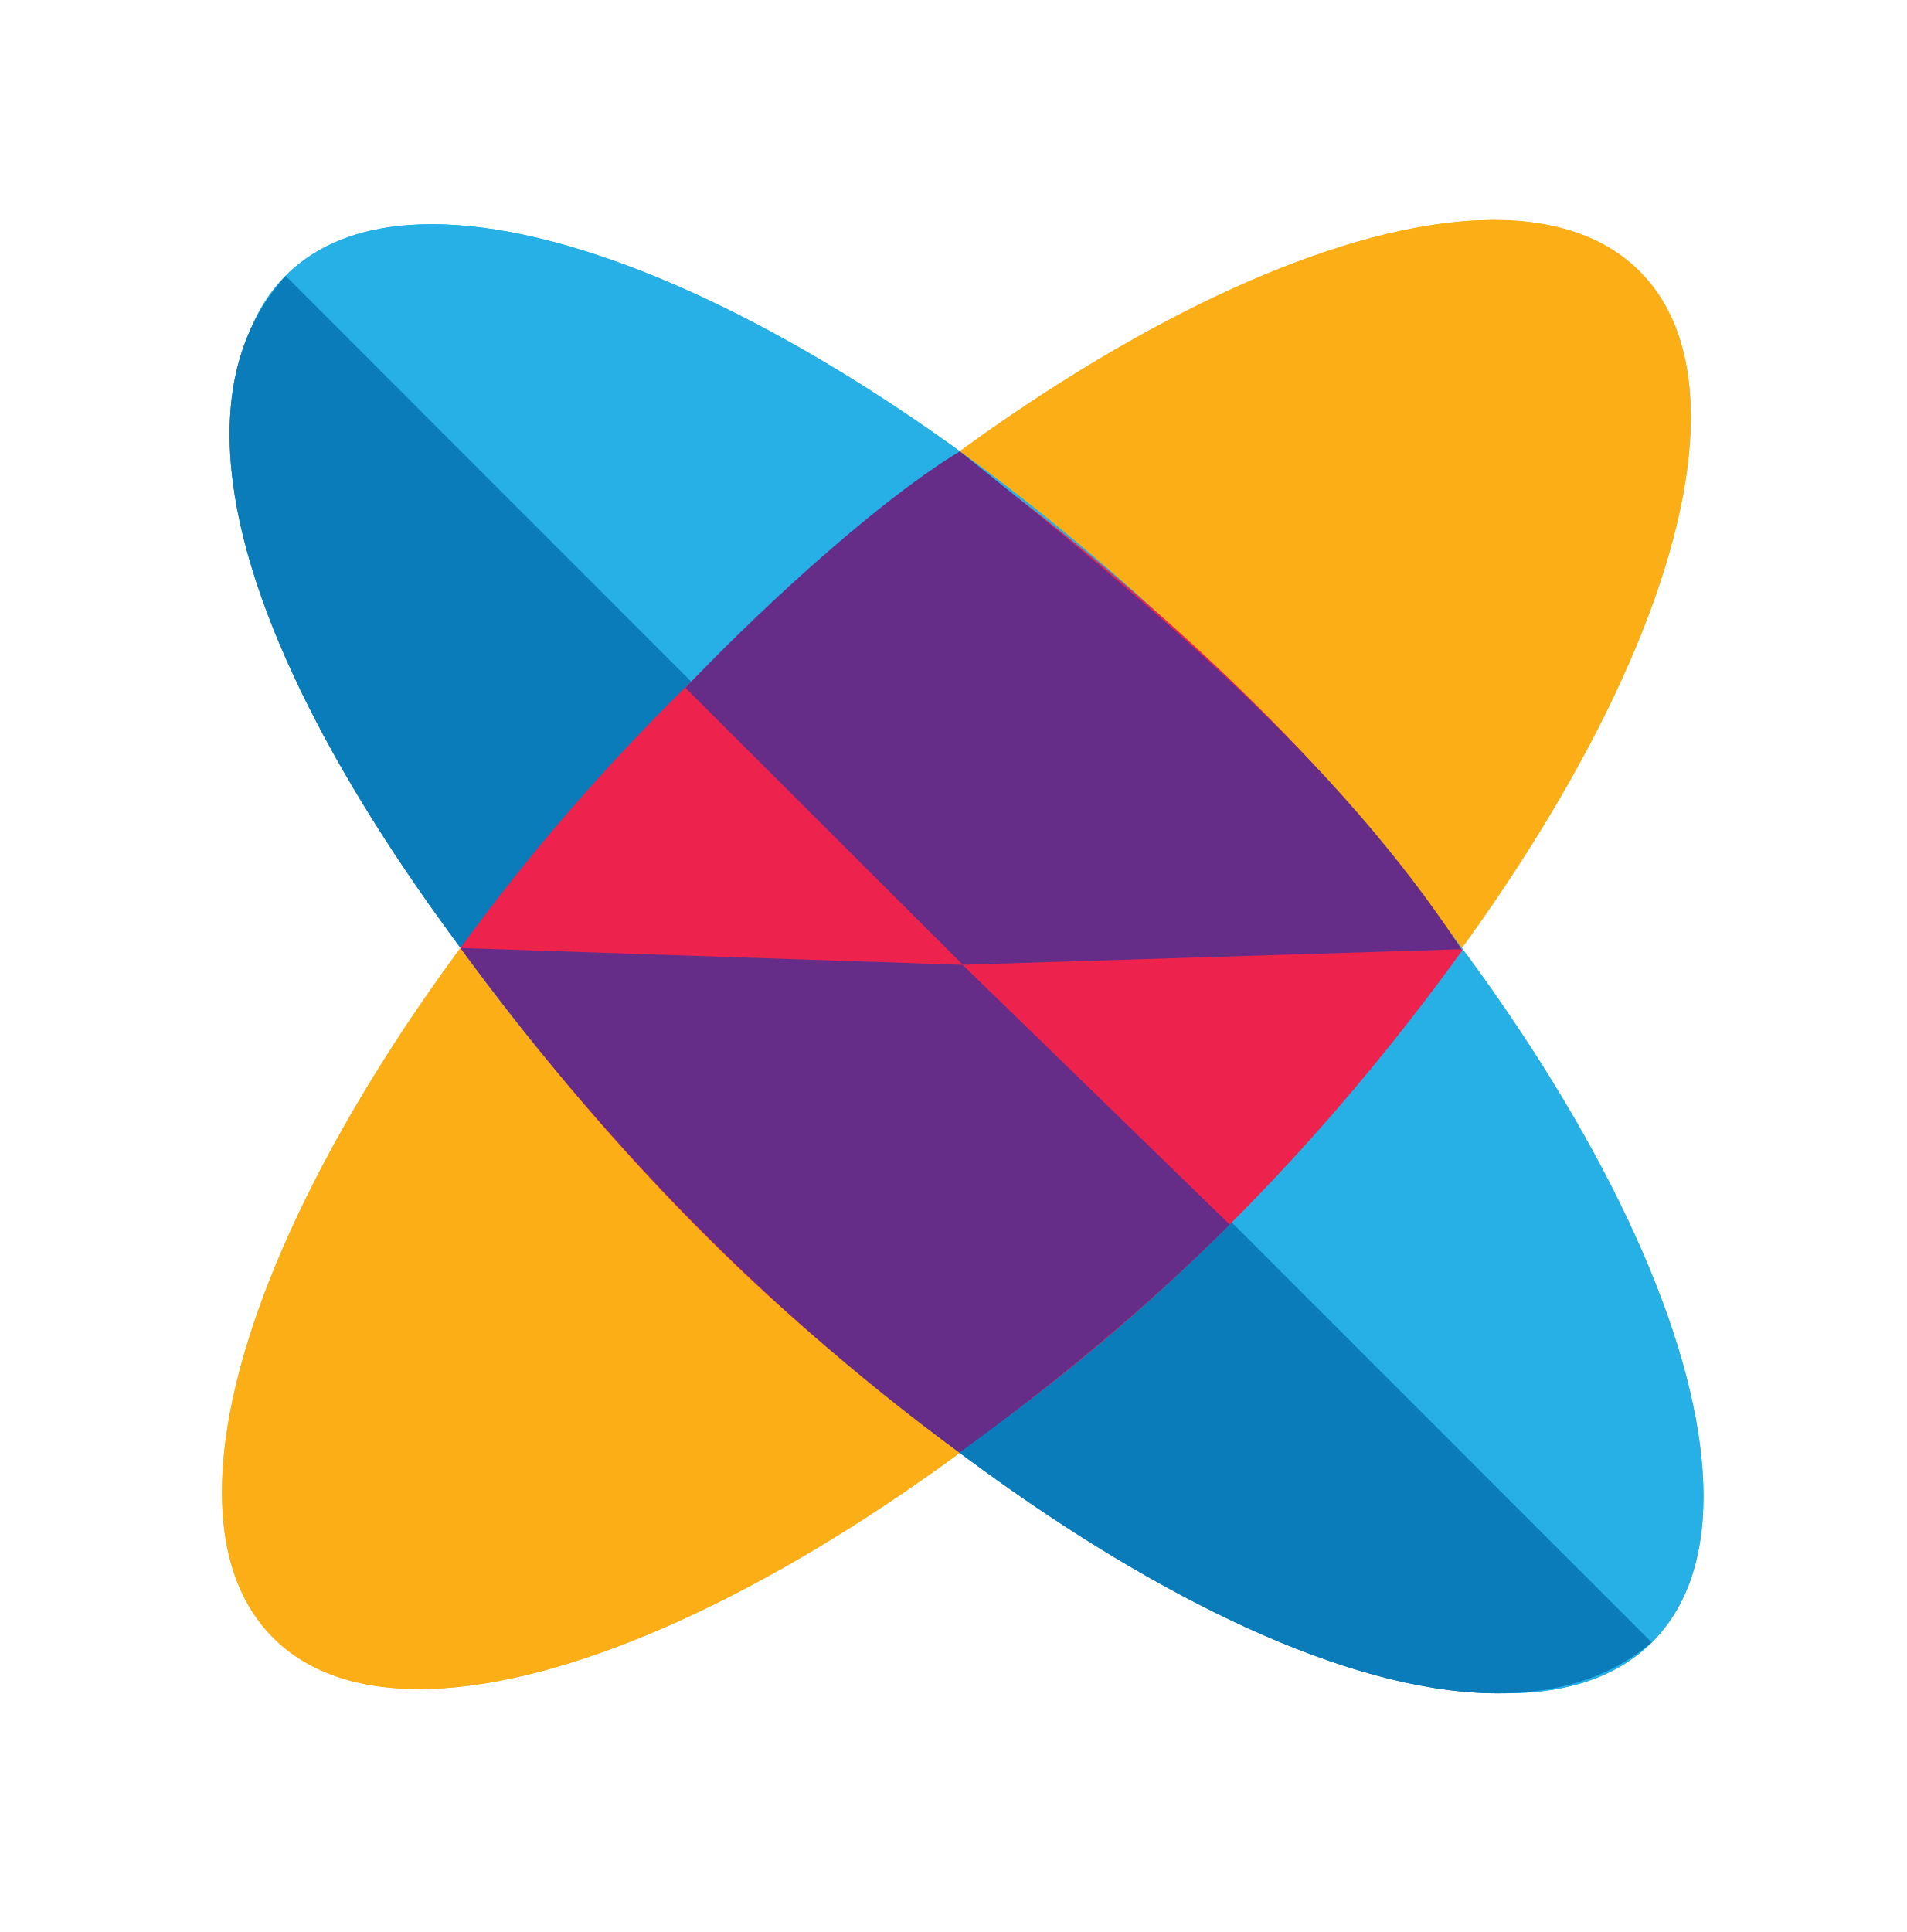
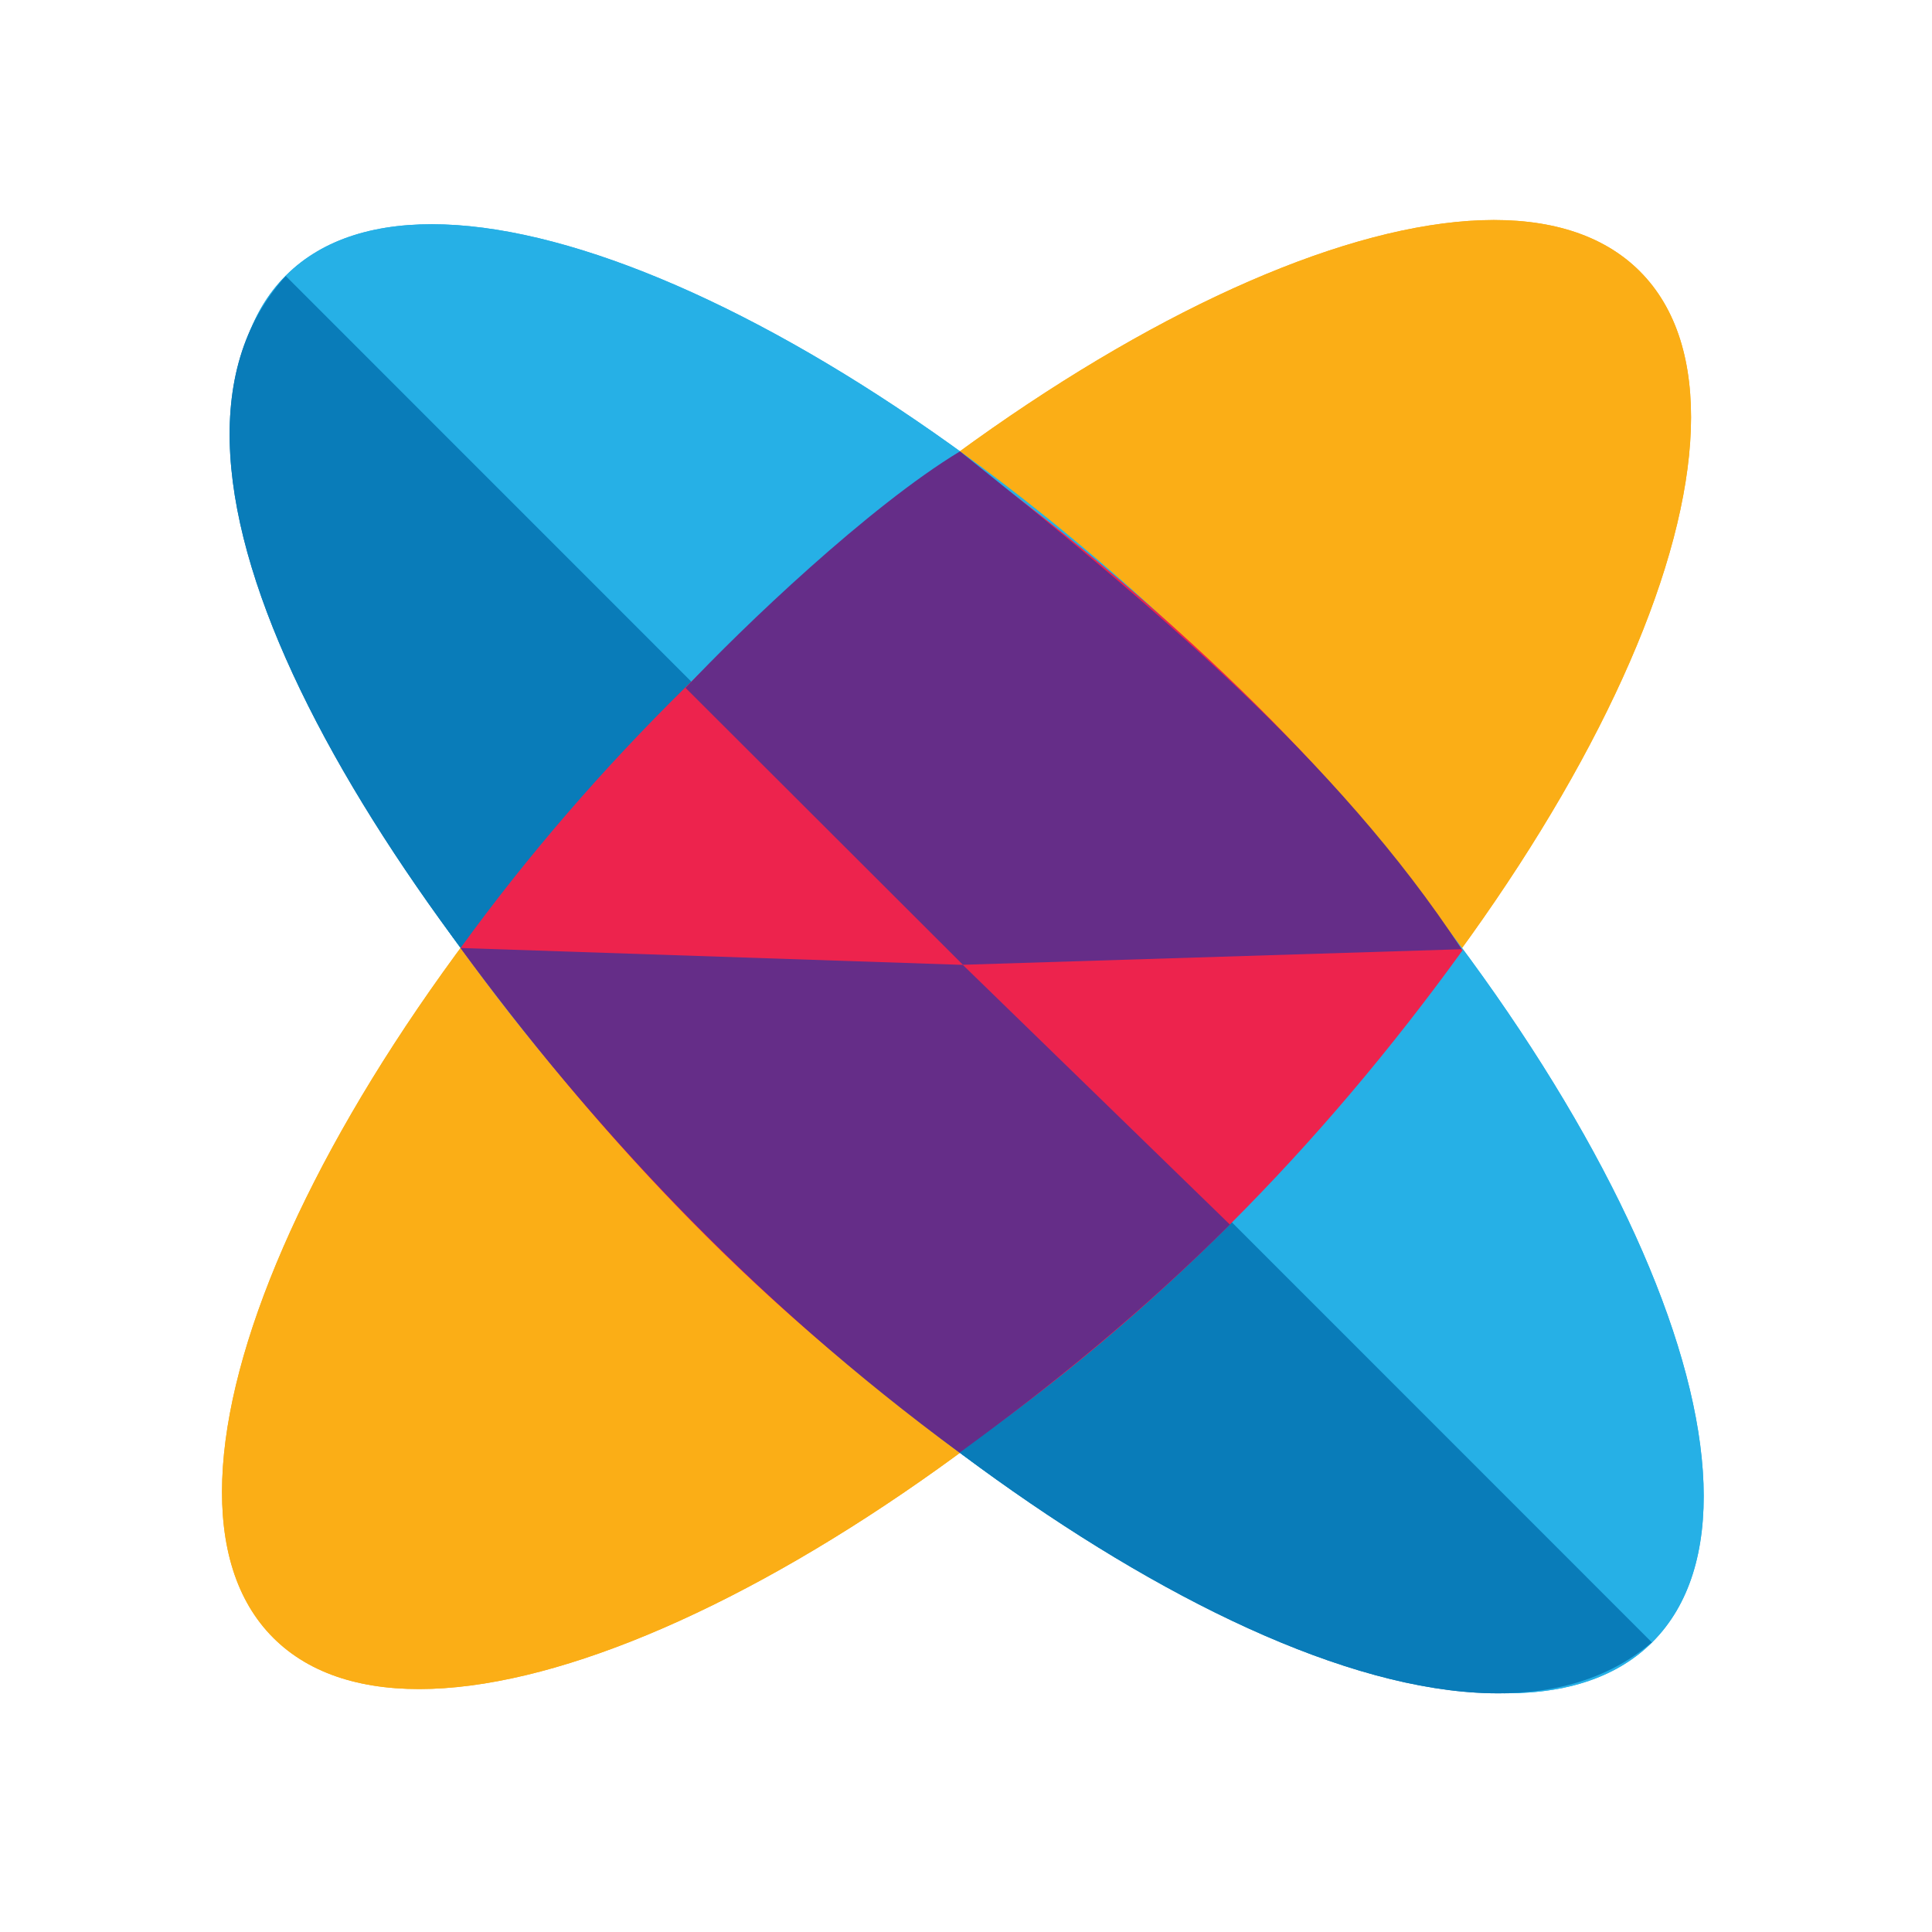
- <svg xmlns="http://www.w3.org/2000/svg" viewBox="0 0 452 458" version="1.1">
+ <svg xmlns="http://www.w3.org/2000/svg" viewBox="0 0 458 458" version="1.1">
  <g id="Page-1" stroke="none" stroke-width="1" fill="none" fill-rule="evenodd" transform="translate(52, 52)">
    <g id="Artboard-8" transform="translate(-832, -510)">
      <g id="Group" transform="translate(781, 458)">
        <ellipse id="Oval-6" fill="#FBAE16" transform="translate(225.7549, 226.2832) scale(1, -1) rotate(45) translate(-225.7549, -226.2832) " cx="225.755" cy="226.283" rx="229.068" ry="90.198">
          <animateTransform attributeName="transform" attributeType="XML" type="rotate" from="-45 227.247,228.734" to="-405 227.247,228.734" dur="4s" repeatCount="indefinite" />
        </ellipse>
        <g>
          <ellipse id="Oval-6" fill="#26B0E6" transform="translate(228.7549, 227.2832) rotate(45) translate(-228.7549, -227.2832) " cx="228.755" cy="227.283" rx="229.068" ry="90.198" />
          <path d="M66.745,65.43 L390.579,389.336 C344.117,429.043 236.99,364.502 162.982,288.512 C84.681,208.114 26.008,110.137 66.745,65.43 Z" id="Path-8" fill="#097CB9" />
          <animateTransform attributeName="transform" attributeType="XML" type="rotate" from="0 227.247,228.734" to="360 227.247,228.734" dur="4s" repeatCount="indefinite" />
        </g>
        <g>
          <path d="M108.178,224.734 C139.963,180.913 179.508,142.291 226.752,107.76 C281.114,147.849 319.77,186.965 345.708,225.293 C311.91,272.042 272.561,311.817 226.963,343.741 C180.365,311.558 141.806,270.411 108.178,224.734 Z" id="Path-7" fill="#ED234D" />
          <path d="M161.519,163.071 L227.267,228.71 L345.493,225.021 C316.04,179.928 271.306,142.747 226.575,106.996 C204.982,120.046 174.971,148.729 161.519,163.071 Z" id="Path-5" fill="#652D88" />
          <path d="M226.472,344.377 C177.005,308.054 139.078,266.903 108.174,224.731 L227.247,228.734 L290.559,290.293 C269.787,310.981 248.107,328.624 226.472,344.377 Z" id="Path-6" fill="#652D88" />
          <animateTransform attributeName="transform" attributeType="XML" type="rotate" from="0 227.247,228.734" to="360 227.247,228.734" dur="2s" repeatCount="indefinite" />
        </g>
        <animate attributeName="display" values="block; none;" repeatCount="indefinite" dur="8s" />
      </g>
      <g transform="translate(781, 458)">
        <g style="transform-origin: 50% 50%;">
          <ellipse fill="#FBAE16" transform="translate(225.7549, 226.2832) scale(1, -1) rotate(45) translate(-225.7549, -226.2832) " cx="225.755" cy="226.283" rx="229.068" ry="90.198">
            
                    </ellipse>
          <g>
            <ellipse fill="#26B0E6" transform="translate(228.7549, 227.2832) rotate(45) translate(-228.7549, -227.2832) " cx="228.755" cy="227.283" rx="229.068" ry="90.198" />
            <path d="M66.745,65.43 L390.579,389.336 C344.117,429.043 236.99,364.502 162.982,288.512 C84.681,208.114 26.008,110.137 66.745,65.43 Z" fill="#097CB9" />
          </g>
          <g>
            <path d="M108.178,224.734 C139.963,180.913 179.508,142.291 226.752,107.76 C281.114,147.849 319.77,186.965 345.708,225.293 C311.91,272.042 272.561,311.817 226.963,343.741 C180.365,311.558 141.806,270.411 108.178,224.734 Z" fill="#ED234D" />
            <path d="M161.519,163.071 L227.267,228.71 L345.493,225.021 C316.04,179.928 271.306,142.747 226.575,106.996 C204.982,120.046 174.971,148.729 161.519,163.071 Z" fill="#652D88" />
            <path d="M226.472,344.377 C177.005,308.054 139.078,266.903 108.174,224.731 L227.247,228.734 L290.559,290.293 C269.787,310.981 248.107,328.624 226.472,344.377 Z" fill="#652D88" />
          </g>
          <animateTransform attributeName="transform" type="scale" from="1.1 1.1" to=".9 .9" repeatCount="indefinite" begin="1s" dur="2s" />
        </g>
        <animate attributeName="display" values="none; block;" repeatCount="indefinite" dur="8s" />
      </g>
    </g>
  </g>
</svg>
